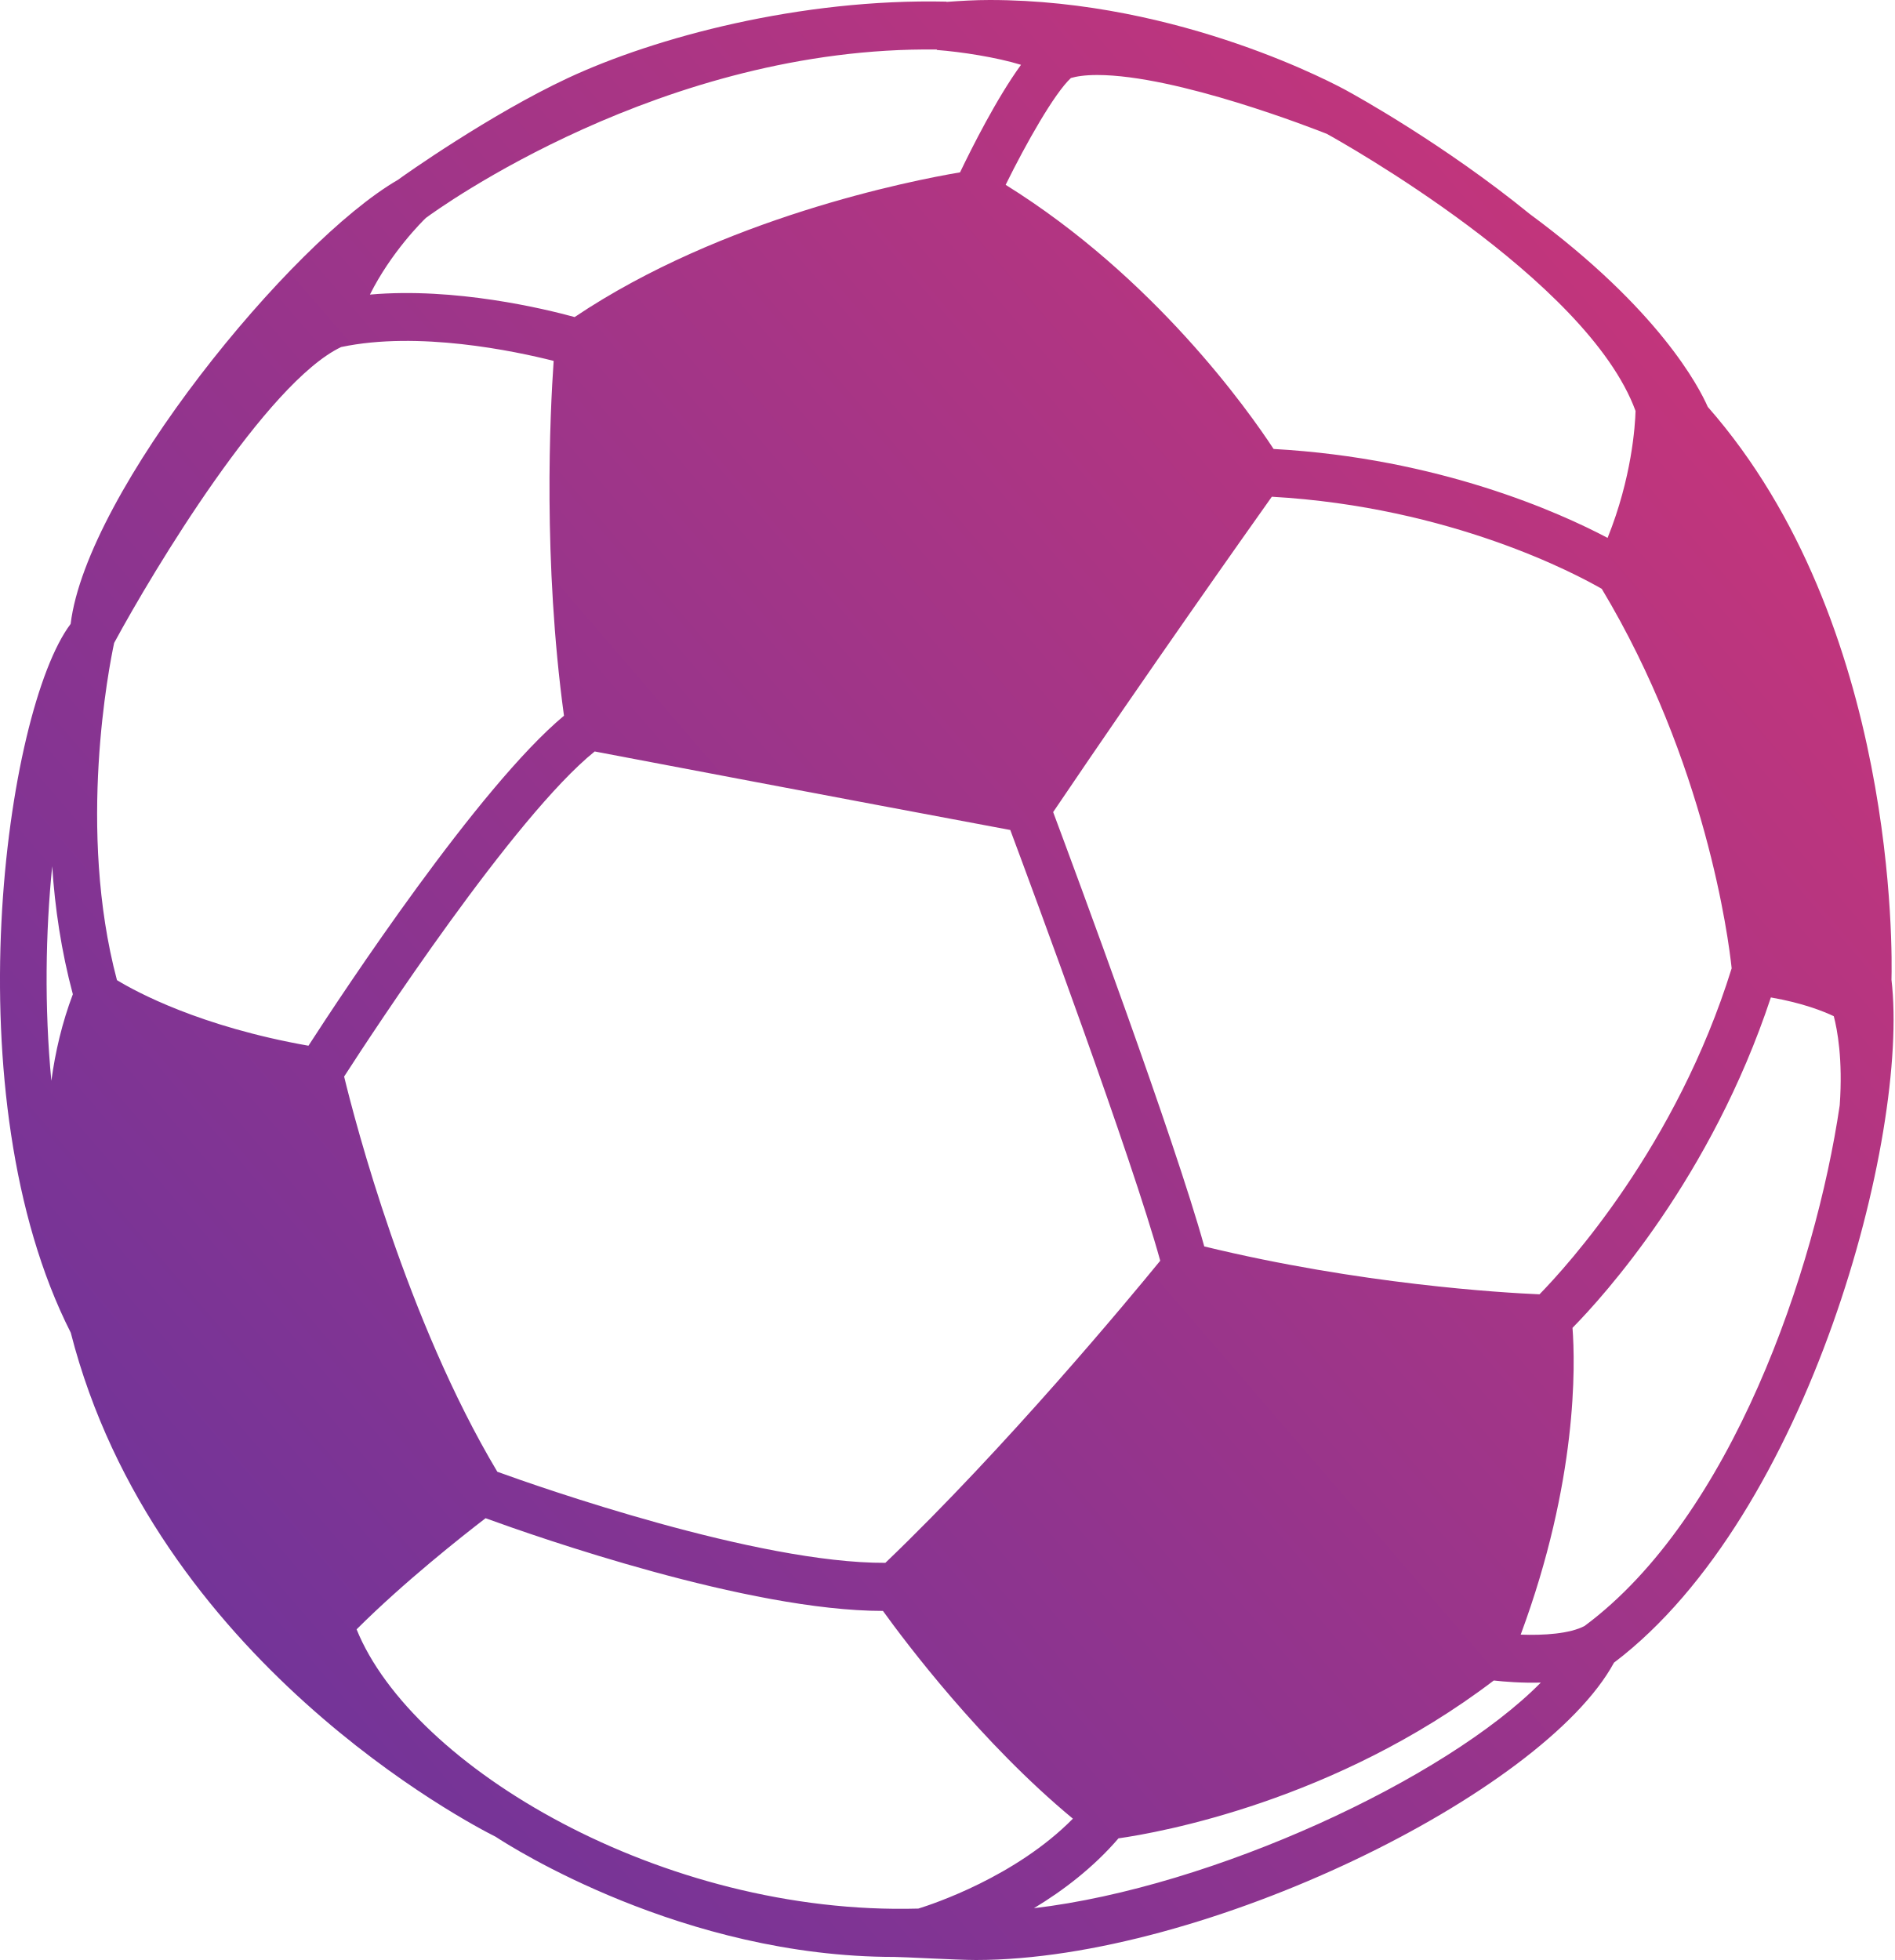
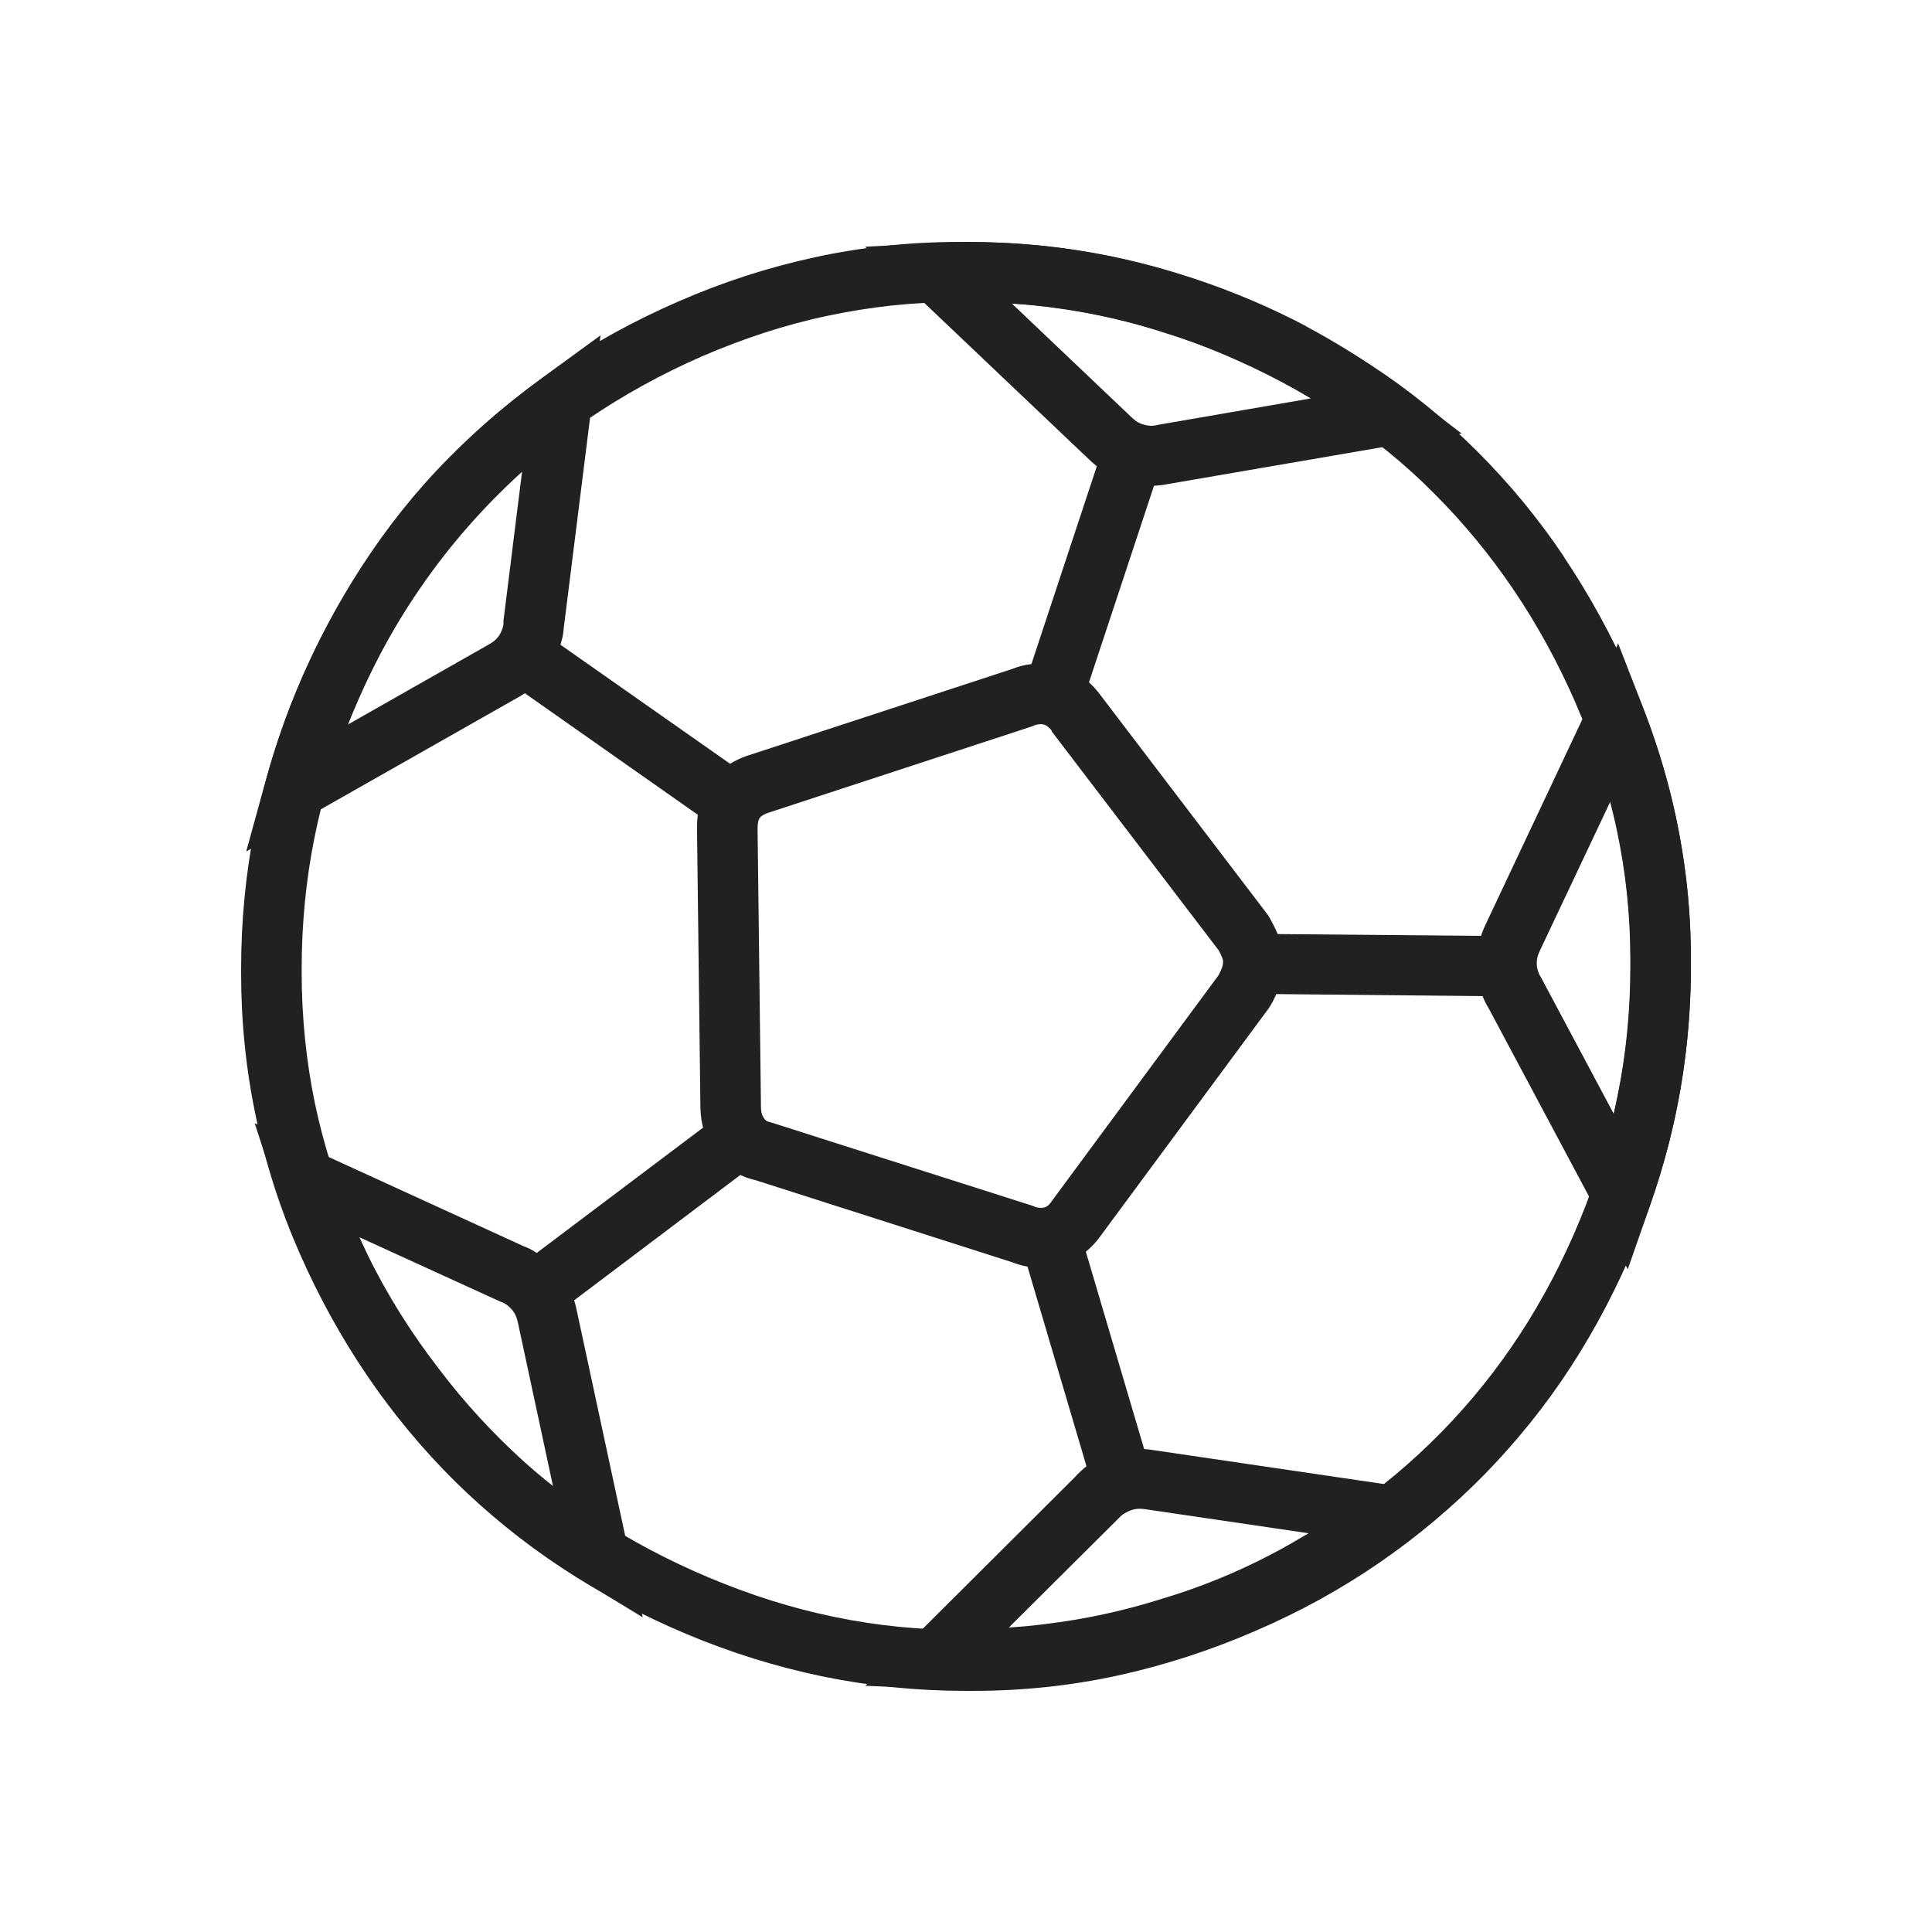
- <svg xmlns="http://www.w3.org/2000/svg" viewBox="0 0 29 30" fill="none">
-   <path d="M28.95 14.996C28.96 14.639 29.051 9.544 26.138 6.227C26.008 5.93 25.394 4.735 23.413 3.275C22.102 2.207 20.735 1.454 20.623 1.393C20.622 1.393 20.621 1.392 20.62 1.391C20.496 1.323 18.08 0 15.147 0C14.925 0 14.704 0.013 14.486 0.029V0.025C12.251 -0.025 10.03 0.57 8.691 1.195C7.504 1.75 6.186 2.681 6.09 2.753C4.446 3.705 1.328 7.525 1.081 9.55C0.085 10.868 -0.748 16.791 1.083 20.398C2.367 25.412 7.2 27.921 7.585 28.113C7.819 28.267 10.453 29.953 13.689 29.953C13.824 29.953 14.645 30 14.938 30C18.435 30 23.618 27.448 24.703 25.449C27.684 23.192 29.229 17.376 28.95 14.996ZM7.612 22.527C6.226 20.207 5.436 17.175 5.267 16.478C5.705 15.798 7.869 12.496 9.102 11.502C9.8 11.635 12.714 12.189 15.463 12.704C15.809 13.631 17.324 17.719 17.758 19.297C17.279 19.884 15.401 22.148 13.551 23.921C11.588 23.93 8.248 22.758 7.612 22.527ZM25.033 6.29C25.027 6.515 24.975 7.315 24.605 8.233C23.87 7.845 22.024 7.013 19.493 6.872C19.11 6.287 17.668 4.245 15.392 2.829C15.703 2.198 16.137 1.429 16.391 1.194C16.473 1.17 16.6 1.148 16.794 1.148C18.015 1.148 20.124 1.976 20.308 2.049C20.502 2.156 24.293 4.269 25.033 6.29ZM4.721 16.006C3.067 15.714 2.084 15.182 1.79 15.002C1.176 12.693 1.671 10.198 1.747 9.841C2.354 8.718 4.081 5.855 5.221 5.312C6.402 5.062 7.874 5.372 8.474 5.524C8.418 6.331 8.309 8.587 8.632 10.955C7.325 12.044 5.256 15.178 4.721 16.006ZM14.339 0.765C14.71 0.793 15.254 0.877 15.627 0.992C15.255 1.504 14.874 2.263 14.694 2.638C13.935 2.766 11.055 3.336 8.795 4.853C8.34 4.728 6.964 4.394 5.662 4.509C5.984 3.863 6.466 3.385 6.518 3.336C6.697 3.203 10.147 0.704 14.339 0.758V0.765ZM23.563 19.811C22.998 19.787 20.82 19.659 18.432 19.078C17.975 17.427 16.465 13.356 16.119 12.43C17.6 10.239 19.06 8.175 19.466 7.603C22.213 7.759 24.142 8.797 24.516 9.013C26.107 11.663 26.457 14.369 26.504 14.821C25.659 17.544 23.987 19.377 23.563 19.811ZM0.799 13.259C0.84 13.892 0.938 14.559 1.115 15.218C0.952 15.649 0.846 16.097 0.786 16.543C0.678 15.413 0.697 14.271 0.799 13.259ZM5.458 24.939C6.186 24.212 7.084 23.505 7.432 23.238C8.22 23.525 11.453 24.657 13.514 24.657C13.865 25.144 15.014 26.671 16.421 27.837C15.545 28.725 14.279 29.144 14.056 29.213C10.13 29.323 6.307 27.038 5.458 24.939ZM15.825 29.207C16.27 28.939 16.735 28.585 17.119 28.138C17.745 28.049 20.434 27.57 22.863 25.722C23.024 25.74 23.288 25.762 23.583 25.754C22.125 27.232 18.568 28.884 15.825 29.207ZM23.275 25.02C24.148 22.666 24.111 20.891 24.068 20.324C24.547 19.838 26.191 18.024 27.104 15.267C27.596 15.352 27.915 15.482 28.067 15.554C28.12 15.754 28.208 16.216 28.158 16.917C27.786 19.438 26.502 23.217 24.253 24.887C24.027 25.007 23.629 25.033 23.275 25.02Z" fill="url(#paint0_linear_289_343)" />
+ <svg xmlns="http://www.w3.org/2000/svg" xml:space="preserve" style="shape-rendering:geometricPrecision; text-rendering:geometricPrecision; image-rendering:optimizeQuality; fill-rule:evenodd; clip-rule:evenodd" viewBox="0 0 6.827 6.827">
  <defs>
-     <linearGradient id="paint0_linear_289_343" x1="28.136" y1="0.698" x2="-2.5" y2="27.099" gradientUnits="userSpaceOnUse">
-       <stop stop-color="#CF3577" />
-       <stop offset="1" stop-color="#64349E" />
-     </linearGradient>
+     <style type="text/css">
+    
+     .fil1 {fill:none}
+     .fil0 {fill:#212121;fill-rule:nonzero}
+    
+   </style>
  </defs>
+   <g id="Layer_x0020_1">
+     <path class="fil0" d="M5.569 2.487c-0.063,-0.144 -0.136,-0.278 -0.22,-0.402 -0.083,-0.123 -0.177,-0.237 -0.281,-0.341 -0.104,-0.105 -0.218,-0.197 -0.341,-0.278 -0.125,-0.082 -0.26,-0.153 -0.406,-0.215 -0.144,-0.061 -0.291,-0.107 -0.441,-0.138 -0.149,-0.031 -0.303,-0.046 -0.462,-0.046l-0.029 0c-0.16,0 -0.315,0.017 -0.465,0.049 -0.152,0.032 -0.299,0.081 -0.443,0.143 -0.144,0.063 -0.278,0.137 -0.403,0.222 -0.124,0.085 -0.238,0.18 -0.342,0.286 -0.104,0.105 -0.196,0.221 -0.277,0.346 -0.081,0.125 -0.152,0.261 -0.213,0.407 -0.06,0.144 -0.105,0.291 -0.135,0.441 -0.03,0.15 -0.045,0.304 -0.045,0.463l0 0.013c0,0.158 0.016,0.313 0.047,0.463 0.032,0.151 0.079,0.298 0.142,0.442 0.062,0.142 0.136,0.275 0.22,0.398 0.085,0.124 0.179,0.238 0.284,0.342 0.105,0.104 0.22,0.197 0.343,0.279 0.125,0.082 0.259,0.153 0.404,0.214 0.145,0.061 0.293,0.108 0.444,0.139 0.15,0.031 0.303,0.046 0.462,0.046l0.027 0c0.16,0 0.315,-0.017 0.466,-0.049 0.153,-0.033 0.301,-0.081 0.445,-0.143 0.144,-0.063 0.279,-0.137 0.403,-0.222 0.124,-0.085 0.237,-0.18 0.341,-0.286 0.103,-0.105 0.196,-0.221 0.277,-0.345 0.082,-0.126 0.153,-0.261 0.213,-0.407 0.058,-0.141 0.102,-0.287 0.132,-0.436 0.03,-0.148 0.045,-0.3 0.045,-0.455l0 -0.027c0,-0.156 -0.016,-0.309 -0.048,-0.458 -0.032,-0.152 -0.081,-0.3 -0.144,-0.444l0 -0zm-0.044 -0.521c0.09,0.134 0.17,0.279 0.239,0.436l0 -6.69291e-005c0.069,0.157 0.122,0.319 0.158,0.486 0.035,0.164 0.053,0.331 0.053,0.502l0 0.027c0,0.169 -0.017,0.335 -0.049,0.497 -0.032,0.161 -0.081,0.319 -0.145,0.475 -0.065,0.158 -0.142,0.305 -0.231,0.442 -0.089,0.137 -0.191,0.263 -0.304,0.379 -0.114,0.116 -0.238,0.22 -0.373,0.313 -0.134,0.092 -0.28,0.173 -0.439,0.241 -0.159,0.069 -0.321,0.121 -0.485,0.157 -0.166,0.036 -0.336,0.054 -0.51,0.054l-0.027 0c-0.171,0 -0.339,-0.017 -0.505,-0.051 -0.164,-0.034 -0.325,-0.084 -0.484,-0.151 -0.156,-0.066 -0.302,-0.143 -0.438,-0.233 -0.137,-0.09 -0.262,-0.192 -0.377,-0.305 -0.115,-0.114 -0.218,-0.238 -0.31,-0.373 -0.091,-0.134 -0.171,-0.278 -0.239,-0.433 -0.069,-0.157 -0.121,-0.318 -0.155,-0.484 -0.035,-0.166 -0.052,-0.335 -0.052,-0.506l0 -0.013c0,-0.172 0.016,-0.339 0.049,-0.504 0.033,-0.164 0.082,-0.325 0.147,-0.482 0.066,-0.157 0.143,-0.304 0.232,-0.441 0.089,-0.137 0.19,-0.264 0.304,-0.379 0.114,-0.116 0.239,-0.221 0.374,-0.313 0.135,-0.092 0.281,-0.173 0.438,-0.241 0.157,-0.069 0.318,-0.121 0.484,-0.157 0.166,-0.036 0.336,-0.054 0.509,-0.054l0.029 0c0.171,0 0.339,0.017 0.505,0.051 0.164,0.034 0.324,0.084 0.481,0.151 0.157,0.066 0.304,0.144 0.44,0.233 0.138,0.09 0.263,0.192 0.376,0.305 0.113,0.113 0.216,0.237 0.307,0.373z" />
+     <path class="fil0" d="M5.702 3.94c0.01,-0.044 0.019,-0.088 0.027,-0.132 0.022,-0.128 0.033,-0.258 0.033,-0.392l0 -0.027c0,-0.14 -0.013,-0.276 -0.038,-0.409 -0.009,-0.05 -0.021,-0.099 -0.033,-0.149l-0.249 0.527 0 0c-0.006,0.013 -0.01,0.024 -0.011,0.035 -0.001,0.011 -0.001,0.022 0.002,0.032 0.001,0.005 0.003,0.01 0.005,0.015 0.001,0.003 0.002,0.006 0.004,0.008l0.004 0.007 0.257 0.482zm0.237 -0.096c-0.024,0.139 -0.06,0.276 -0.107,0.412l-0.08 0.229 -0.114 -0.214 -0.377 -0.707c-0.009,-0.014 -0.016,-0.029 -0.022,-0.044 -0.005,-0.013 -0.01,-0.028 -0.013,-0.043 -0.009,-0.036 -0.011,-0.071 -0.007,-0.106 0.004,-0.035 0.014,-0.069 0.03,-0.103l0 7.48031e-005 0.363 -0.77 0.106 -0.224 0.09 0.231c0.055,0.142 0.097,0.287 0.125,0.436 0.028,0.147 0.042,0.296 0.042,0.448l0 0.027c0,0.145 -0.012,0.288 -0.036,0.428z" />
+     <path class="fil0" d="M4.632 1.408c-0.038,-0.023 -0.077,-0.045 -0.117,-0.066 -0.115,-0.061 -0.235,-0.113 -0.362,-0.154l-0.025 -0.008c-0.133,-0.044 -0.266,-0.074 -0.4,-0.092 -0.051,-0.007 -0.101,-0.012 -0.152,-0.015l0.423 0.402c0.01,0.009 0.02,0.017 0.03,0.021 0.009,0.004 0.02,0.007 0.031,0.008l-3.93701e-006 3.14961e-005c0.006,0.001 0.012,0.001 0.016,0 0.004,-0 0.007,-0.001 0.009,-0.001l0.008 -0.002 0.538 -0.093zm-0.017 -0.255c0.124,0.066 0.243,0.143 0.357,0.231l0.193 0.148 -0.239 0.041 -0.796 0.137 -1.1811e-005 -7.48031e-005c-0.014,0.003 -0.028,0.005 -0.042,0.006 -0.016,0.001 -0.031,0.001 -0.044,-0.001l-0 0c-0.036,-0.003 -0.07,-0.012 -0.103,-0.027 -0.031,-0.015 -0.061,-0.035 -0.088,-0.06l-0.617 -0.586 -0.179 -0.17 0.247 -0.013c0.151,-0.008 0.302,-0.002 0.453,0.018 0.149,0.02 0.295,0.053 0.439,0.1l0.025 0.008c0.138,0.046 0.27,0.102 0.395,0.168z" />
+     <path class="fil0" d="M1.847 1.665c-0.138,0.125 -0.26,0.264 -0.364,0.416 -0.102,0.149 -0.188,0.309 -0.255,0.48l0.5 -0.284 0 -0c0.012,-0.007 0.022,-0.014 0.029,-0.023 0.007,-0.007 0.012,-0.016 0.016,-0.027 0.003,-0.006 0.004,-0.012 0.005,-0.015 0.001,-0.003 0.001,-0.006 0.001,-0.009l0 -0.009 0.066 -0.529zm-0.539 0.295c0.165,-0.24 0.372,-0.452 0.615,-0.63l0.199 -0.145 -0.031 0.244 -0.099 0.791 -0 -1.1811e-005c-0.001,0.014 -0.003,0.028 -0.007,0.042 -0.004,0.016 -0.009,0.03 -0.013,0.043 -0.013,0.033 -0.032,0.063 -0.056,0.091 -0.023,0.026 -0.051,0.049 -0.083,0.067l-7.48031e-005 -0 -0.74 0.42 -0.223 0.126 0.068 -0.247c0.08,-0.292 0.204,-0.561 0.37,-0.802z" />
+     <path class="fil0" d="M1.27 4.372c0.019,0.041 0.038,0.082 0.059,0.121 0.06,0.114 0.131,0.225 0.212,0.331l0.016 0.021c0.086,0.113 0.182,0.217 0.286,0.312 0.036,0.033 0.073,0.064 0.111,0.094l-0.124 -0.578 0 -0c-0.003,-0.013 -0.007,-0.025 -0.013,-0.034 -0.005,-0.009 -0.013,-0.017 -0.021,-0.024 -0.003,-0.003 -0.008,-0.006 -0.013,-0.009 -0.003,-0.002 -0.006,-0.003 -0.008,-0.004l-0.008 -0.003 -0.497 -0.227zm-0.129 0.22c-0.066,-0.126 -0.121,-0.257 -0.166,-0.392l-0.075 -0.231 0.221 0.101 0.73 0.334c0.016,0.006 0.03,0.013 0.042,0.021 0.012,0.007 0.024,0.016 0.037,0.026 0.028,0.023 0.051,0.049 0.07,0.08 0.018,0.03 0.031,0.063 0.038,0.1l8.66142e-005 -1.9685e-005 0.181 0.842 0.052 0.242 -0.212 -0.129c-0.128,-0.078 -0.248,-0.169 -0.36,-0.27 -0.113,-0.103 -0.218,-0.218 -0.312,-0.341l-0.016 -0.021c-0.088,-0.115 -0.165,-0.236 -0.231,-0.362z" />
+     <path class="fil0" d="M3.566 5.751c0.045,-0.003 0.089,-0.007 0.134,-0.013 0.13,-0.016 0.258,-0.043 0.385,-0.082l0.026 -0.008c0.133,-0.04 0.26,-0.092 0.38,-0.155 0.045,-0.023 0.089,-0.049 0.133,-0.075l-0.577 -0.085 -0 0c-0.014,-0.002 -0.027,-0.002 -0.037,-0 -0.01,0.002 -0.02,0.006 -0.03,0.011 -0.005,0.003 -0.009,0.006 -0.013,0.008l0 0c-0.003,0.002 -0.005,0.004 -0.007,0.006l-0.006 0.006 -0.387 0.385zm0.16 0.199c-0.14,0.017 -0.281,0.023 -0.425,0.017l-0.243 -0.01 0.172 -0.171 0.569 -0.567c0.01,-0.012 0.022,-0.022 0.033,-0.032l0 0c0.012,-0.01 0.025,-0.018 0.037,-0.025 0.031,-0.018 0.064,-0.031 0.1,-0.037 0.035,-0.006 0.07,-0.007 0.106,-0.001l-7.87402e-006 5.90551e-005 0.842 0.124 0.245 0.036 -0.195 0.153c-0.119,0.093 -0.246,0.176 -0.381,0.246 -0.132,0.069 -0.271,0.126 -0.416,0.17l-0.026 0.008c-0.141,0.043 -0.281,0.072 -0.42,0.09z" />
+     <path class="fil0" d="M3.717 2.583c-0.007,-0.01 -0.015,-0.016 -0.021,-0.02 -0.005,-0.002 -0.01,-0.004 -0.017,-0.004l0 -0c-0.004,-3.93701e-006 -0.009,0 -0.013,0.001 -0.003,0.001 -0.005,0.001 -0.008,0.002l-0.009 0.004 -0.934 0.306c-0.015,0.005 -0.025,0.011 -0.03,0.018 -0.006,0.008 -0.008,0.021 -0.008,0.039l0.012 0.985c0,0.015 0.004,0.029 0.012,0.039 0.004,0.006 0.009,0.01 0.016,0.011l0.01 0.003 0.922 0.294 0.01 0.004c0.002,0.001 0.004,0.001 0.007,0.002 0.004,0.001 0.008,0.001 0.013,0.001 0.007,0 0.013,-0.001 0.018,-0.004 0.006,-0.003 0.013,-0.009 0.019,-0.019l0 -0 0.59 -0.799c0.005,-0.01 0.01,-0.02 0.013,-0.029 0.002,-0.007 0.003,-0.013 0.003,-0.019 0,-0.003 -0.001,-0.008 -0.003,-0.013 -0.003,-0.008 -0.007,-0.017 -0.012,-0.026l-0.591 -0.775 -0 -0zm0.08 -0.208c0.034,0.018 0.064,0.045 0.09,0.079l-5.90551e-005 4.72441e-005 0.594 0.78 0.007 0.012c0.014,0.025 0.025,0.048 0.033,0.071 0.009,0.028 0.014,0.055 0.014,0.081 0,0.027 -0.005,0.055 -0.013,0.082 -0.008,0.025 -0.019,0.051 -0.034,0.076l-0.007 0.01 -0.594 0.804 7.08661e-005 5.11811e-005c-0.026,0.035 -0.056,0.062 -0.091,0.08 -0.037,0.02 -0.077,0.029 -0.118,0.029 -0.016,0 -0.032,-0.001 -0.05,-0.004 -0.017,-0.003 -0.034,-0.008 -0.052,-0.015l-0.907 -0.29c-0.06,-0.013 -0.108,-0.048 -0.142,-0.094 -0.033,-0.045 -0.051,-0.102 -0.052,-0.162l-0.012 -0.985c-0.001,-0.063 0.014,-0.117 0.046,-0.162 0.032,-0.046 0.078,-0.08 0.139,-0.099l0.934 -0.306c0.015,-0.006 0.03,-0.01 0.046,-0.013 0.017,-0.003 0.034,-0.004 0.05,-0.004l0 -0c0.042,0 0.081,0.01 0.118,0.029z" />
+     <polygon class="fil0" points="3.627,2.4 3.911,1.541 4.114,1.607 3.83,2.466 " />
+     <polygon class="fil0" points="4.439,3.3 5.343,3.308 5.341,3.521 4.437,3.512 " />
+     <polygon class="fil0" points="3.816,4.352 4.068,5.205 3.864,5.265 3.612,4.412 " />
+     <polygon class="fil0" points="2.681,4.103 1.957,4.649 1.828,4.479 2.553,3.933 " />
+     <polygon class="fil0" points="2.514,2.913 1.774,2.393 1.896,2.219 2.637,2.739 " />
+   </g>
+   <g id="Layer_x0020_1_0">
+     <rect class="fil1" width="6.827" height="6.827" />
+   </g>
</svg>
